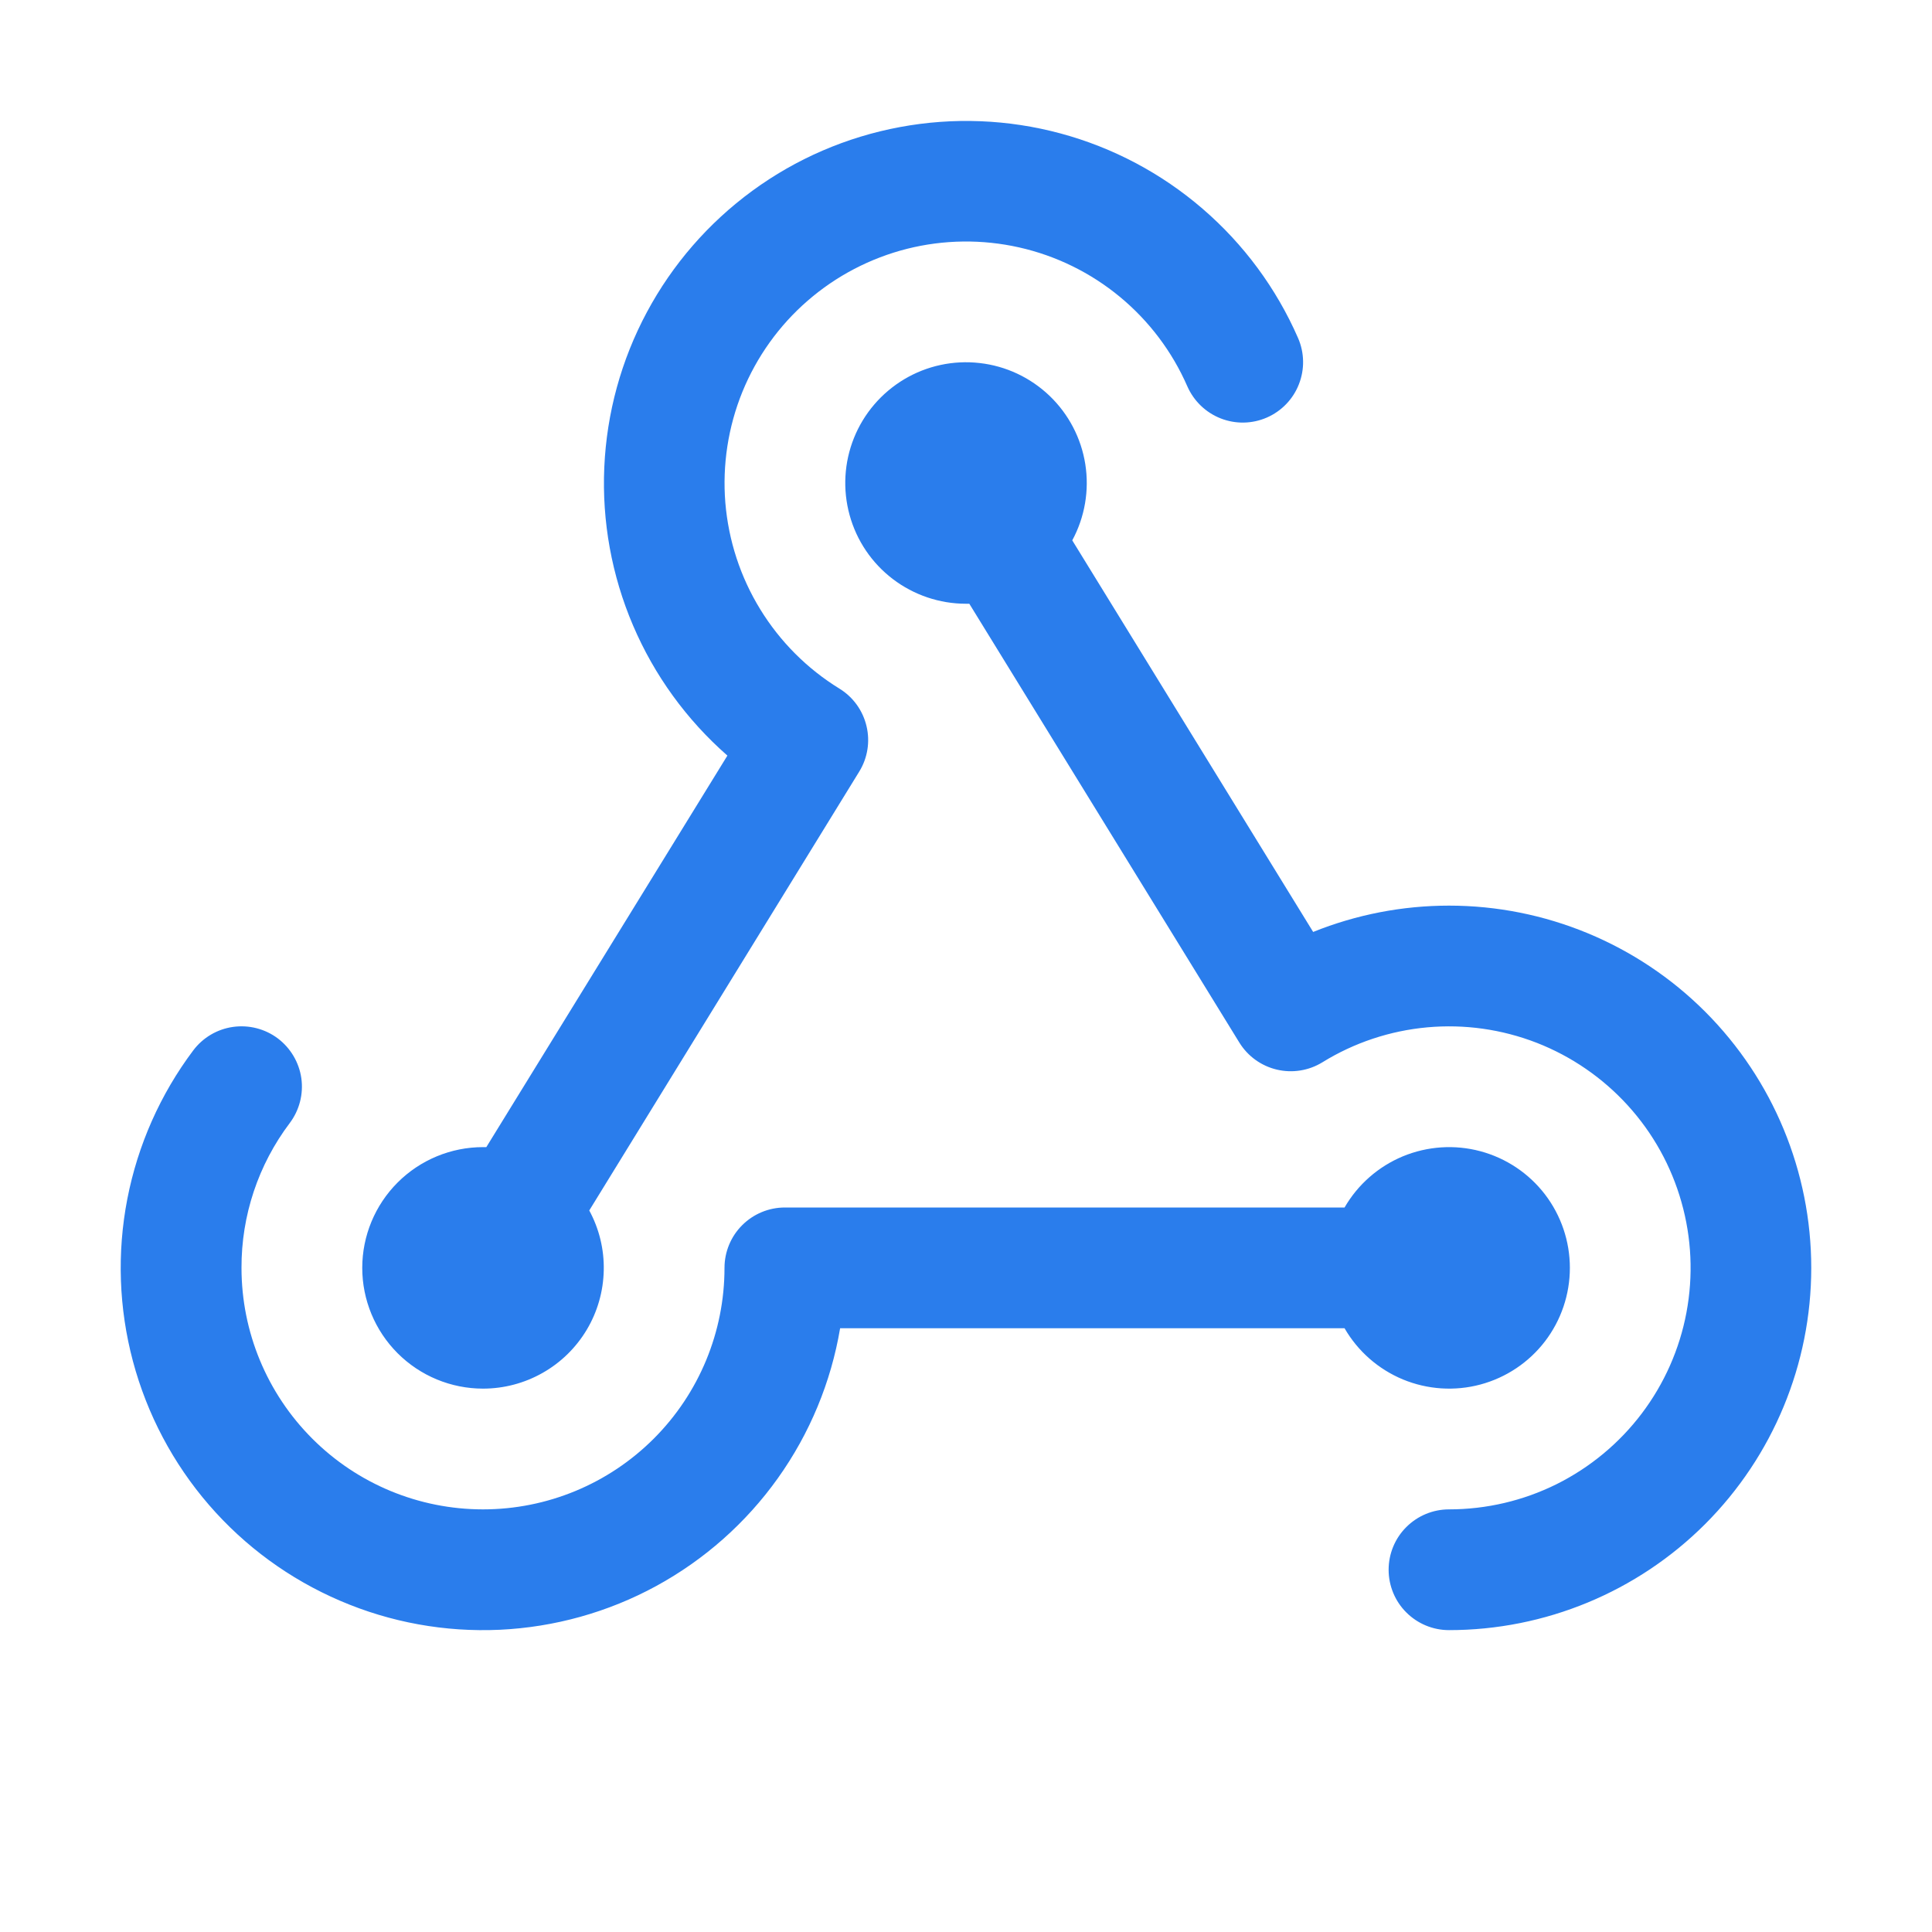
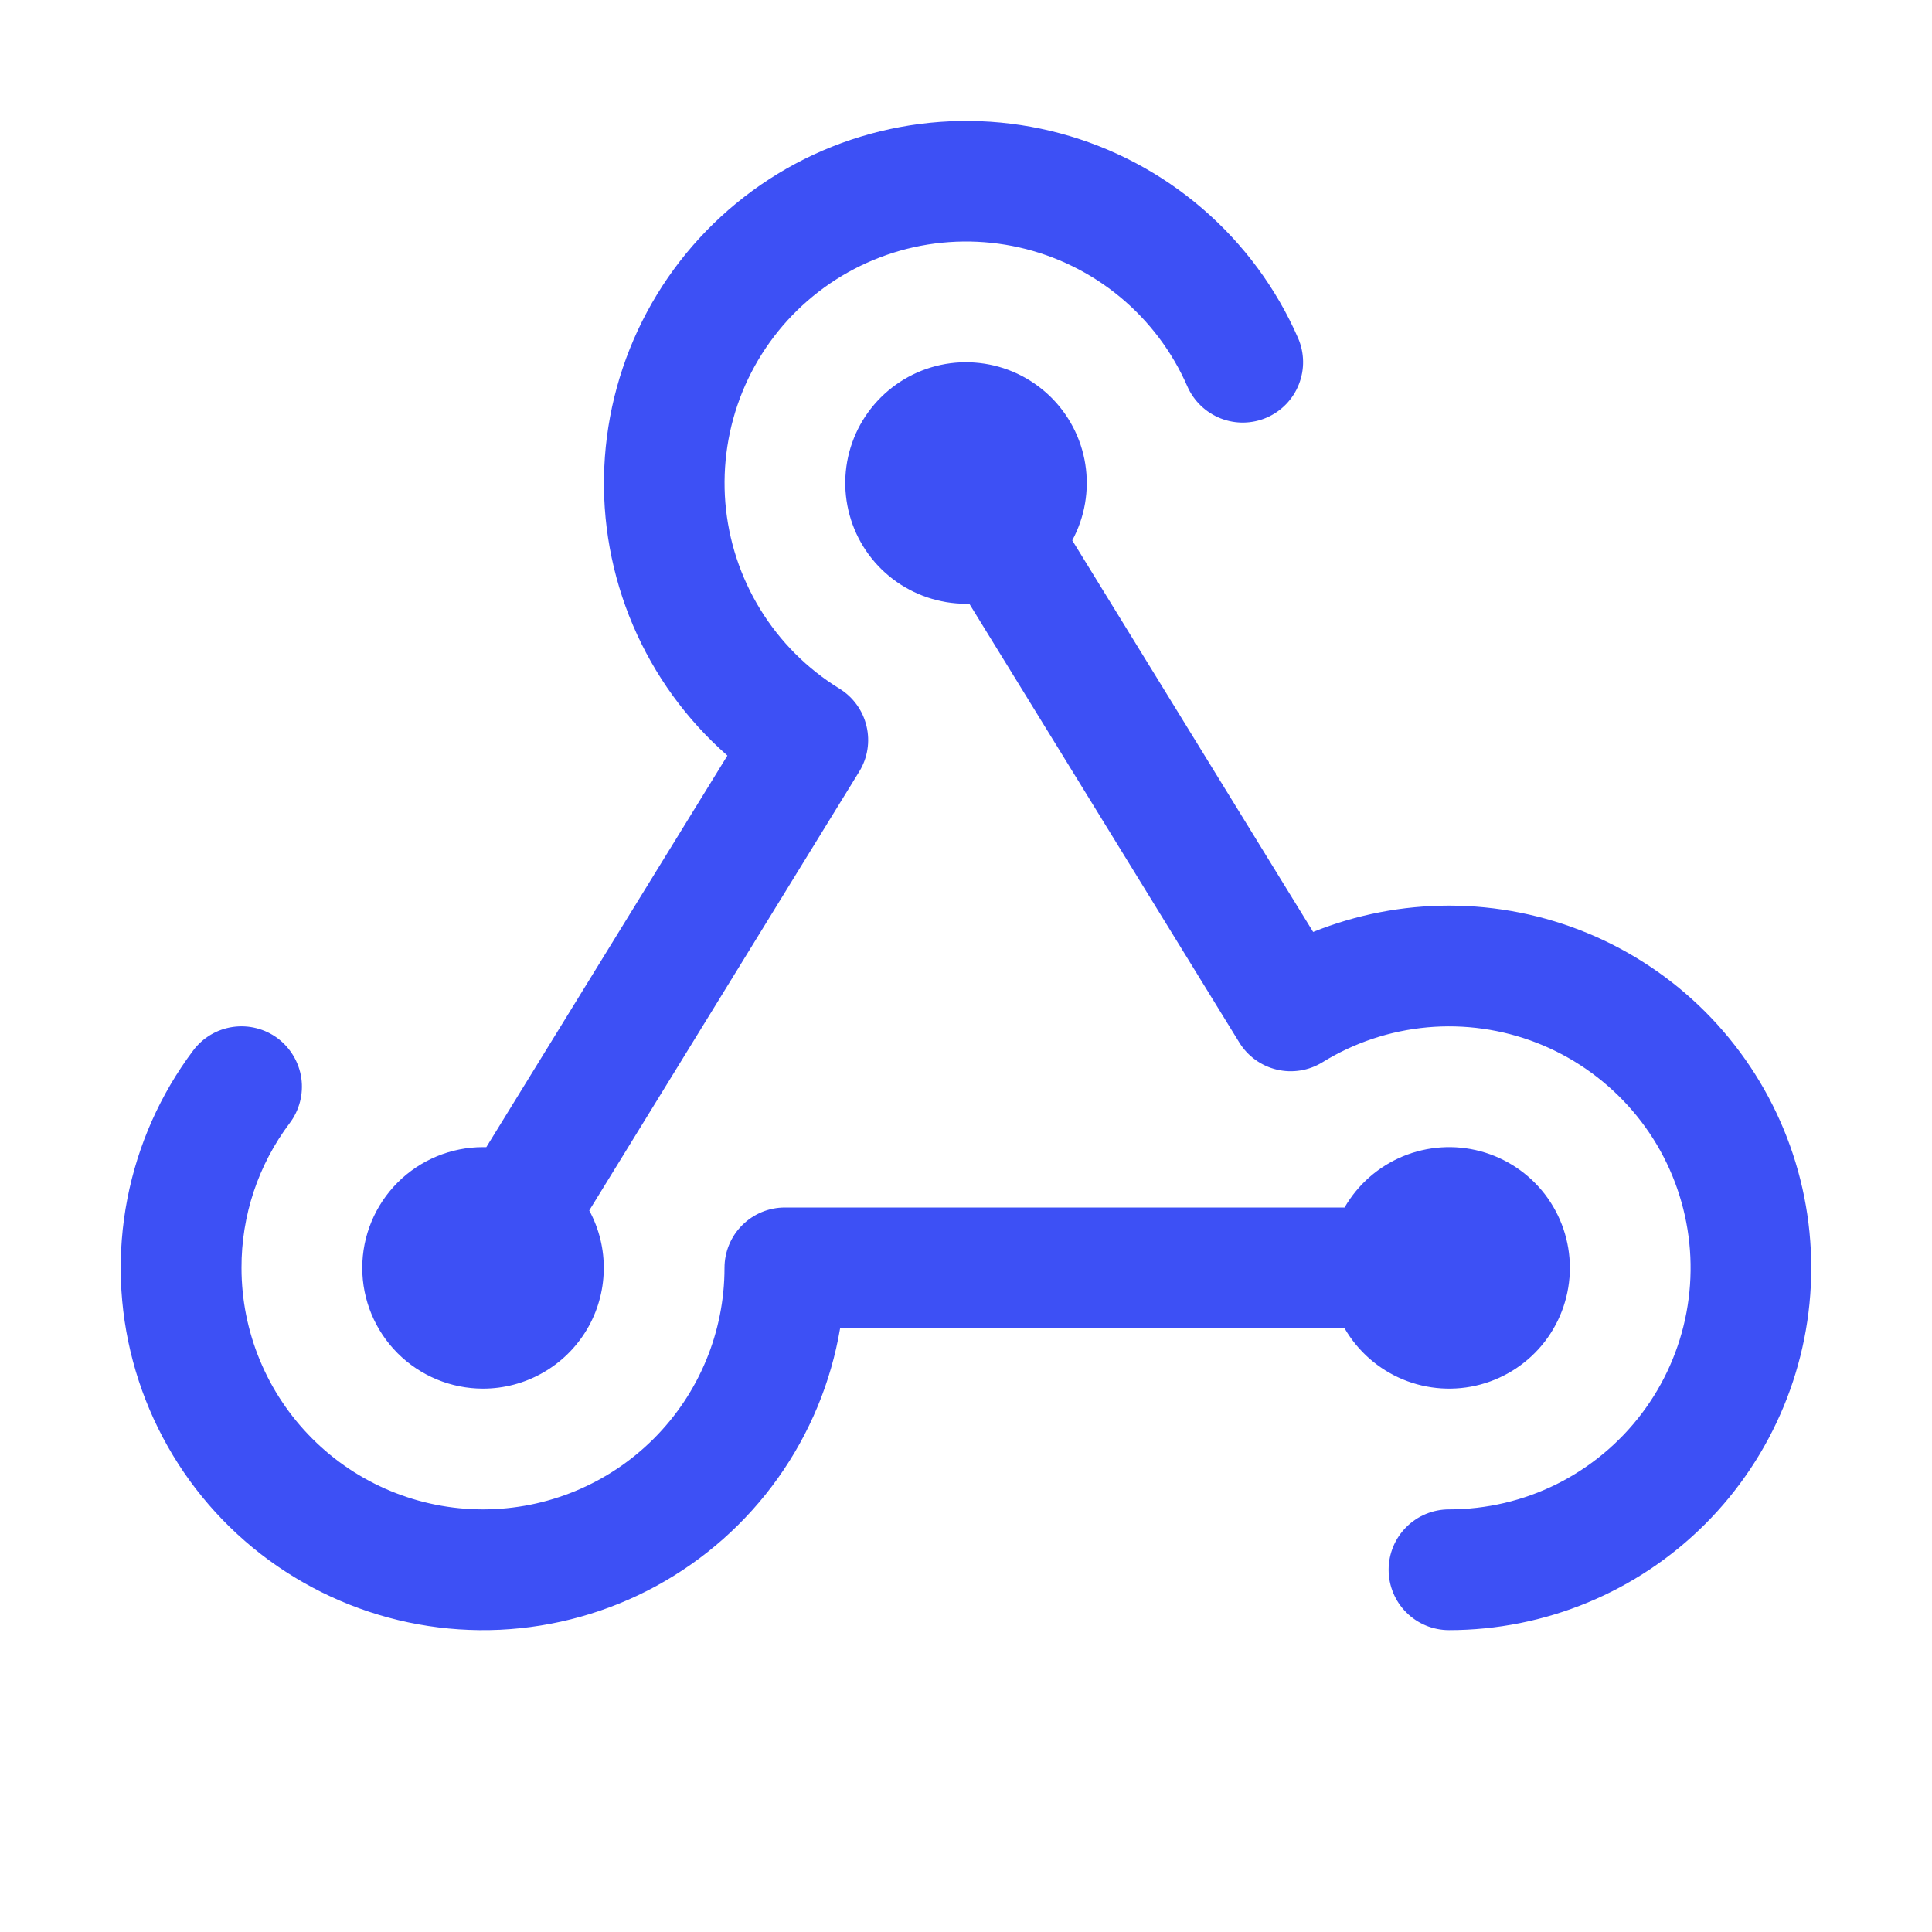
<svg xmlns="http://www.w3.org/2000/svg" width="32" height="32" viewBox="0 0 32 32" fill="none">
-   <path d="M22.27 22H13.915C13.764 22.896 13.411 23.745 12.883 24.485C12.356 25.224 11.667 25.834 10.87 26.269C10.072 26.704 9.186 26.951 8.279 26.994C7.371 27.036 6.466 26.872 5.632 26.513C4.797 26.155 4.054 25.612 3.46 24.925C2.866 24.238 2.436 23.424 2.202 22.547C1.968 21.669 1.936 20.75 2.109 19.858C2.282 18.966 2.655 18.125 3.2 17.399C3.359 17.187 3.596 17.046 3.859 17.009C4.122 16.972 4.389 17.04 4.601 17.199C4.813 17.359 4.953 17.596 4.991 17.858C5.028 18.121 4.959 18.388 4.8 18.6C4.278 19.291 3.997 20.134 4 21C4 22.061 4.422 23.078 5.172 23.828C5.922 24.579 6.939 25 8 25C9.061 25 10.078 24.579 10.829 23.828C11.579 23.078 12 22.061 12 21C12 20.735 12.105 20.48 12.293 20.293C12.481 20.105 12.735 20 13 20H22.27C22.49 19.619 22.83 19.321 23.237 19.152C23.644 18.984 24.095 18.954 24.52 19.068C24.945 19.182 25.321 19.433 25.589 19.782C25.857 20.132 26.002 20.56 26.002 21C26.002 21.44 25.857 21.868 25.589 22.218C25.321 22.567 24.945 22.818 24.52 22.932C24.095 23.046 23.644 23.016 23.237 22.848C22.83 22.679 22.49 22.381 22.27 22ZM8 23C8.347 23 8.687 22.91 8.988 22.739C9.29 22.568 9.541 22.322 9.719 22.024C9.896 21.727 9.993 21.388 10 21.042C10.008 20.696 9.925 20.354 9.76 20.049L14.231 12.781C14.37 12.556 14.414 12.284 14.352 12.026C14.291 11.768 14.13 11.545 13.904 11.406C13.369 11.077 12.92 10.627 12.592 10.092C12.263 9.557 12.066 8.952 12.014 8.327C11.963 7.701 12.06 7.072 12.296 6.491C12.533 5.91 12.903 5.392 13.377 4.981C13.851 4.569 14.415 4.275 15.024 4.121C15.632 3.968 16.268 3.96 16.881 4.098C17.493 4.236 18.064 4.516 18.548 4.916C19.032 5.316 19.415 5.824 19.666 6.399C19.773 6.642 19.971 6.833 20.218 6.93C20.465 7.027 20.74 7.022 20.983 6.916C21.226 6.81 21.418 6.611 21.514 6.364C21.611 6.117 21.606 5.842 21.5 5.599C21.14 4.775 20.599 4.043 19.918 3.457C19.237 2.87 18.433 2.444 17.565 2.21C16.697 1.976 15.788 1.94 14.904 2.105C14.021 2.269 13.185 2.63 12.46 3.161C11.735 3.692 11.138 4.379 10.714 5.171C10.289 5.964 10.049 6.841 10.009 7.739C9.969 8.637 10.132 9.532 10.485 10.359C10.838 11.186 11.372 11.922 12.048 12.515L8.055 19C8.036 19 8.019 19 8 19C7.47 19 6.961 19.211 6.586 19.586C6.211 19.961 6 20.47 6 21C6 21.53 6.211 22.039 6.586 22.414C6.961 22.789 7.47 23 8 23ZM24 15C23.229 15 22.465 15.148 21.75 15.436L17.76 8.95C17.968 8.565 18.044 8.122 17.976 7.689C17.908 7.257 17.7 6.859 17.384 6.556C17.067 6.253 16.661 6.062 16.226 6.013C15.791 5.963 15.351 6.058 14.976 6.282C14.6 6.507 14.307 6.848 14.144 7.255C13.981 7.661 13.956 8.109 14.072 8.531C14.188 8.954 14.44 9.326 14.788 9.591C15.137 9.856 15.562 10 16 10H16.055L20.528 17.269C20.667 17.494 20.89 17.655 21.148 17.716C21.405 17.777 21.677 17.734 21.903 17.595C22.429 17.27 23.024 17.072 23.64 17.016C24.256 16.96 24.876 17.048 25.453 17.272C26.029 17.497 26.545 17.852 26.961 18.309C27.378 18.767 27.682 19.315 27.85 19.91C28.019 20.505 28.047 21.131 27.933 21.739C27.819 22.347 27.565 22.92 27.192 23.413C26.819 23.906 26.336 24.306 25.783 24.582C25.229 24.857 24.619 25 24 25C23.735 25 23.481 25.105 23.293 25.293C23.105 25.48 23 25.735 23 26C23 26.265 23.105 26.52 23.293 26.707C23.481 26.895 23.735 27 24 27C25.591 27 27.118 26.368 28.243 25.243C29.368 24.117 30 22.591 30 21C30 19.409 29.368 17.883 28.243 16.757C27.118 15.632 25.591 15 24 15Z" fill="#2A7DEC" />
+   <path d="M22.27 22H13.915C13.764 22.896 13.411 23.745 12.883 24.485C12.356 25.224 11.667 25.834 10.87 26.269C10.072 26.704 9.186 26.951 8.279 26.994C7.371 27.036 6.466 26.872 5.632 26.513C4.797 26.155 4.054 25.612 3.46 24.925C2.866 24.238 2.436 23.424 2.202 22.547C1.968 21.669 1.936 20.75 2.109 19.858C2.282 18.966 2.655 18.125 3.2 17.399C3.359 17.187 3.596 17.046 3.859 17.009C4.122 16.972 4.389 17.04 4.601 17.199C4.813 17.359 4.953 17.596 4.991 17.858C5.028 18.121 4.959 18.388 4.8 18.6C4.278 19.291 3.997 20.134 4 21C4 22.061 4.422 23.078 5.172 23.828C5.922 24.579 6.939 25 8 25C9.061 25 10.078 24.579 10.829 23.828C11.579 23.078 12 22.061 12 21C12 20.735 12.105 20.48 12.293 20.293C12.481 20.105 12.735 20 13 20H22.27C22.49 19.619 22.83 19.321 23.237 19.152C23.644 18.984 24.095 18.954 24.52 19.068C24.945 19.182 25.321 19.433 25.589 19.782C25.857 20.132 26.002 20.56 26.002 21C26.002 21.44 25.857 21.868 25.589 22.218C25.321 22.567 24.945 22.818 24.52 22.932C24.095 23.046 23.644 23.016 23.237 22.848C22.83 22.679 22.49 22.381 22.27 22ZM8 23C8.347 23 8.687 22.91 8.988 22.739C9.29 22.568 9.541 22.322 9.719 22.024C9.896 21.727 9.993 21.388 10 21.042C10.008 20.696 9.925 20.354 9.76 20.049L14.231 12.781C14.37 12.556 14.414 12.284 14.352 12.026C14.291 11.768 14.13 11.545 13.904 11.406C13.369 11.077 12.92 10.627 12.592 10.092C12.263 9.557 12.066 8.952 12.014 8.327C11.963 7.701 12.06 7.072 12.296 6.491C12.533 5.91 12.903 5.392 13.377 4.981C13.851 4.569 14.415 4.275 15.024 4.121C15.632 3.968 16.268 3.96 16.881 4.098C17.493 4.236 18.064 4.516 18.548 4.916C19.032 5.316 19.415 5.824 19.666 6.399C19.773 6.642 19.971 6.833 20.218 6.93C20.465 7.027 20.74 7.022 20.983 6.916C21.226 6.81 21.418 6.611 21.514 6.364C21.611 6.117 21.606 5.842 21.5 5.599C21.14 4.775 20.599 4.043 19.918 3.457C19.237 2.87 18.433 2.444 17.565 2.21C16.697 1.976 15.788 1.94 14.904 2.105C14.021 2.269 13.185 2.63 12.46 3.161C11.735 3.692 11.138 4.379 10.714 5.171C10.289 5.964 10.049 6.841 10.009 7.739C9.969 8.637 10.132 9.532 10.485 10.359C10.838 11.186 11.372 11.922 12.048 12.515L8.055 19C8.036 19 8.019 19 8 19C7.47 19 6.961 19.211 6.586 19.586C6.211 19.961 6 20.47 6 21C6 21.53 6.211 22.039 6.586 22.414C6.961 22.789 7.47 23 8 23ZM24 15C23.229 15 22.465 15.148 21.75 15.436L17.76 8.95C17.968 8.565 18.044 8.122 17.976 7.689C17.908 7.257 17.7 6.859 17.384 6.556C17.067 6.253 16.661 6.062 16.226 6.013C15.791 5.963 15.351 6.058 14.976 6.282C14.6 6.507 14.307 6.848 14.144 7.255C13.981 7.661 13.956 8.109 14.072 8.531C14.188 8.954 14.44 9.326 14.788 9.591C15.137 9.856 15.562 10 16 10H16.055L20.528 17.269C20.667 17.494 20.89 17.655 21.148 17.716C21.405 17.777 21.677 17.734 21.903 17.595C22.429 17.27 23.024 17.072 23.64 17.016C24.256 16.96 24.876 17.048 25.453 17.272C26.029 17.497 26.545 17.852 26.961 18.309C27.378 18.767 27.682 19.315 27.85 19.91C28.019 20.505 28.047 21.131 27.933 21.739C27.819 22.347 27.565 22.92 27.192 23.413C26.819 23.906 26.336 24.306 25.783 24.582C25.229 24.857 24.619 25 24 25C23.735 25 23.481 25.105 23.293 25.293C23.105 25.48 23 25.735 23 26C23 26.265 23.105 26.52 23.293 26.707C23.481 26.895 23.735 27 24 27C25.591 27 27.118 26.368 28.243 25.243C29.368 24.117 30 22.591 30 21C30 19.409 29.368 17.883 28.243 16.757C27.118 15.632 25.591 15 24 15Z" fill="#3D50F5" />
</svg>
